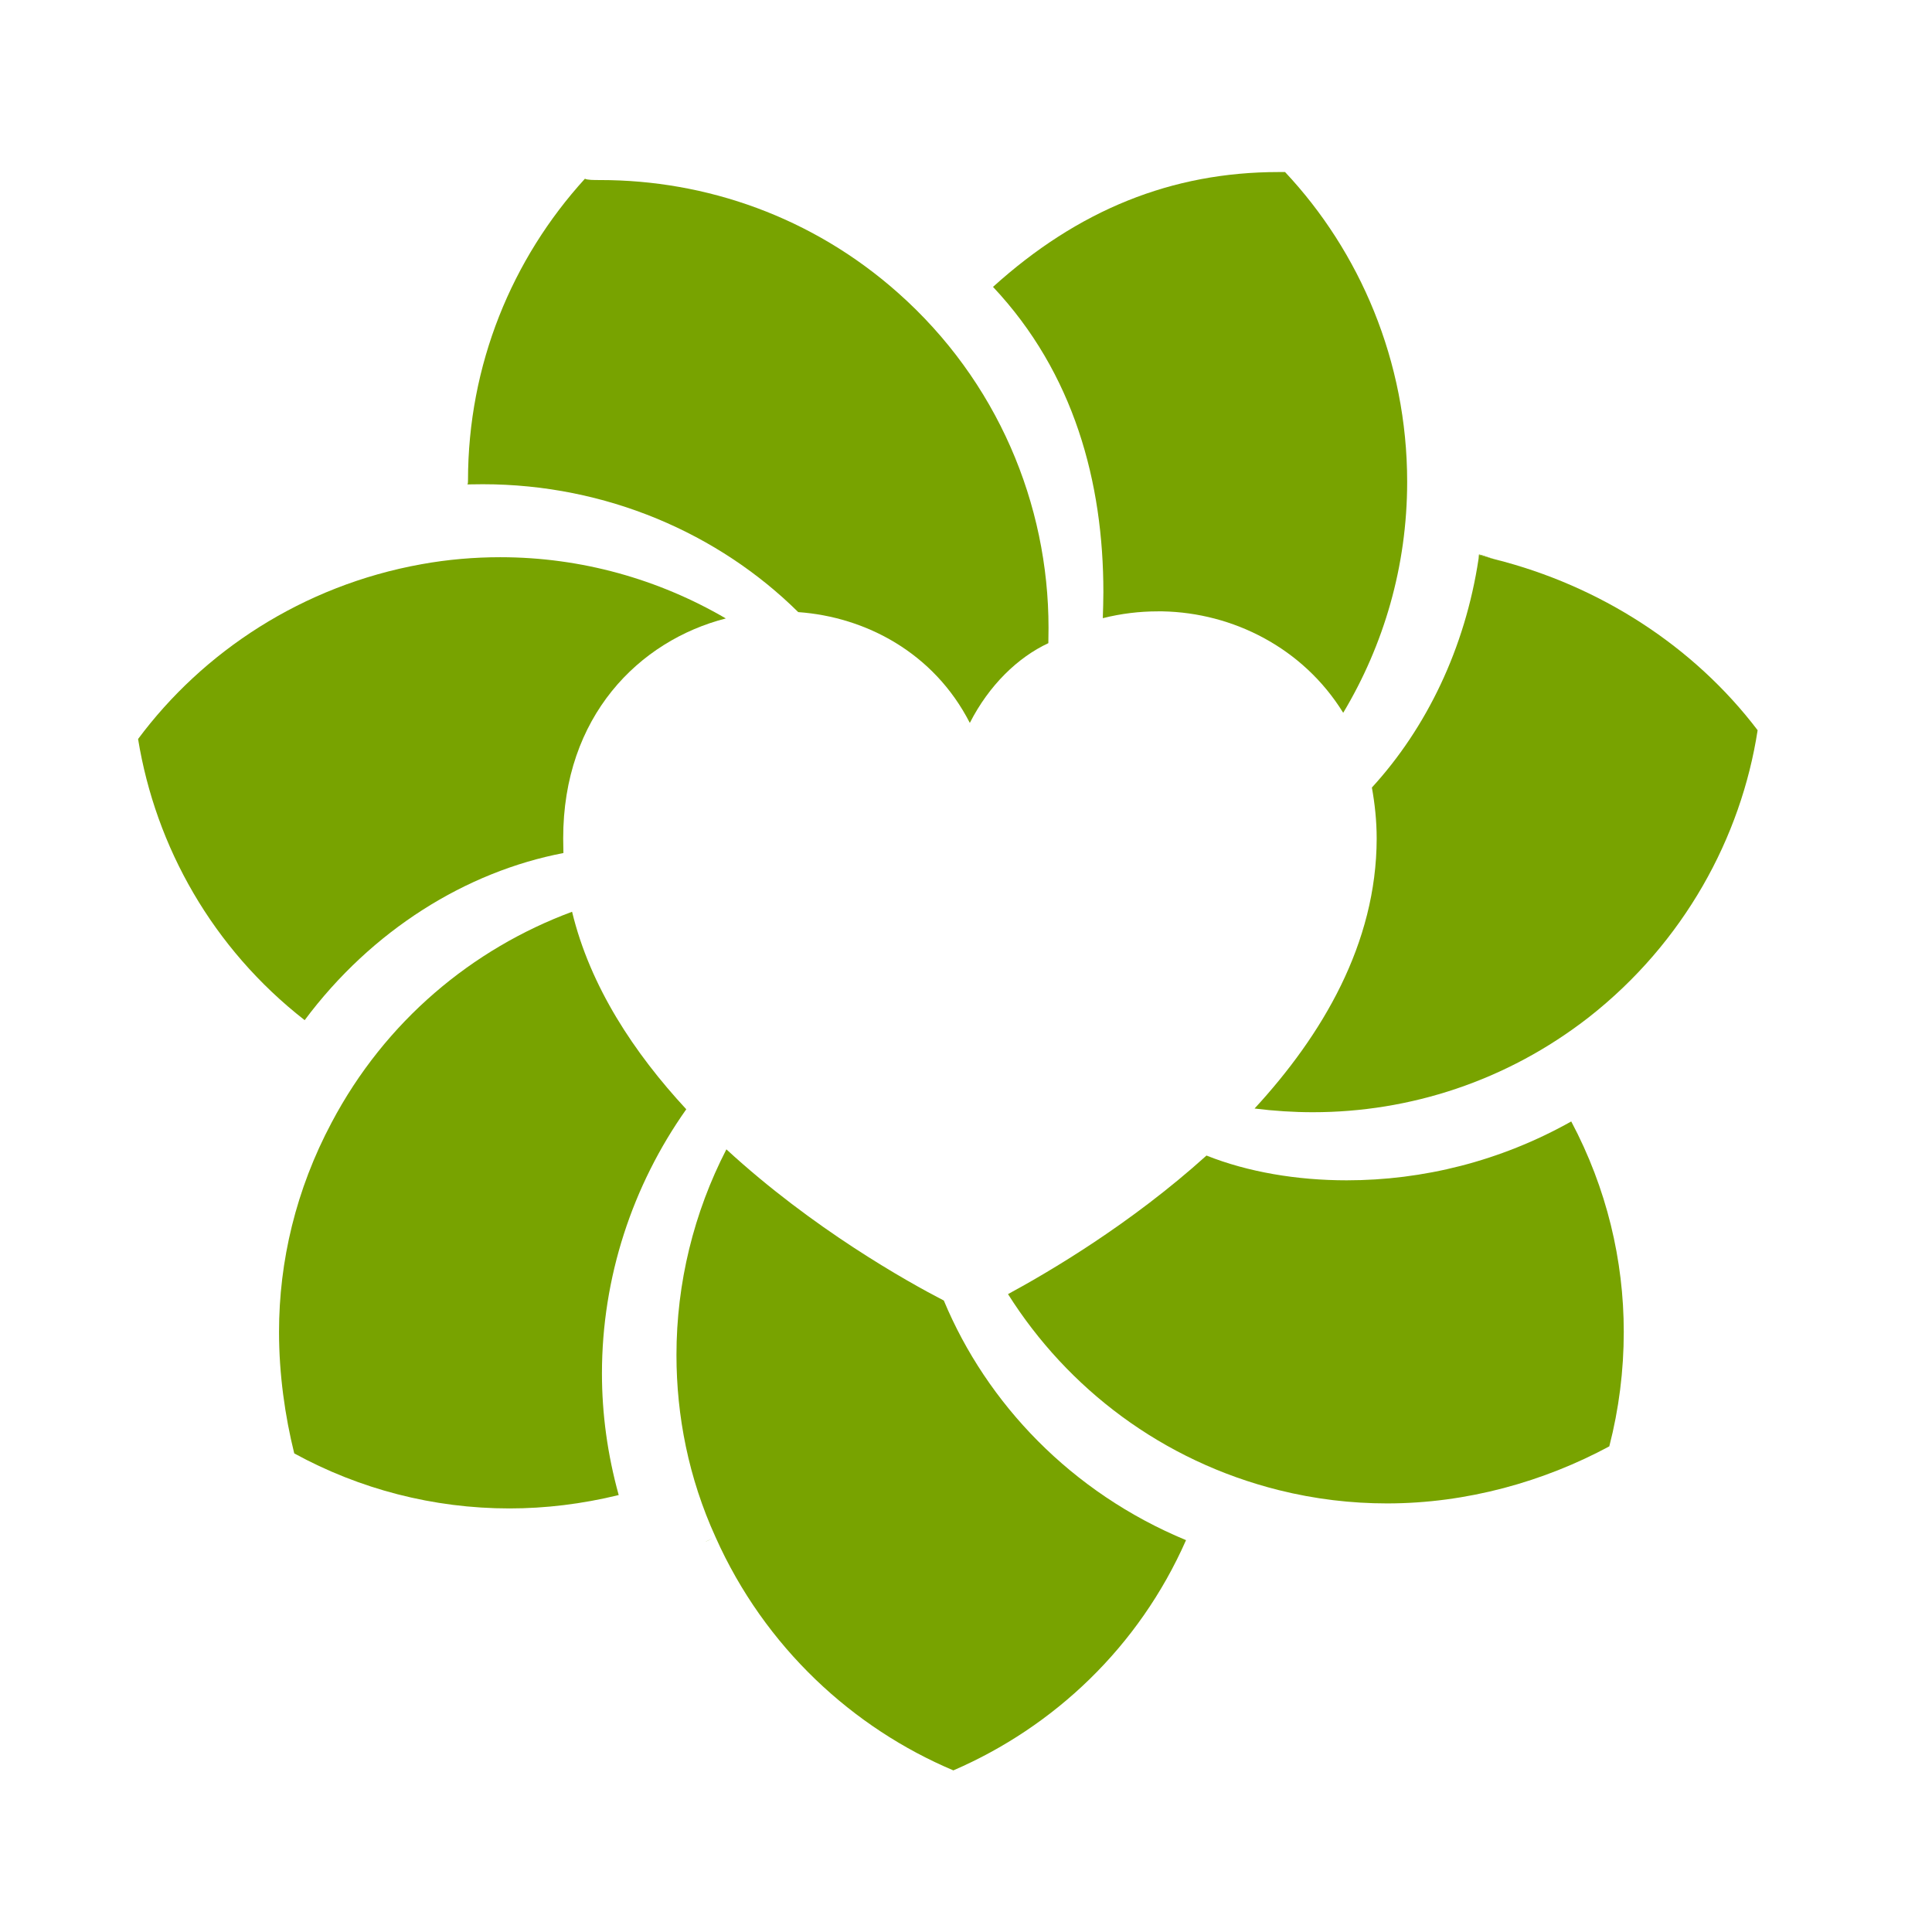
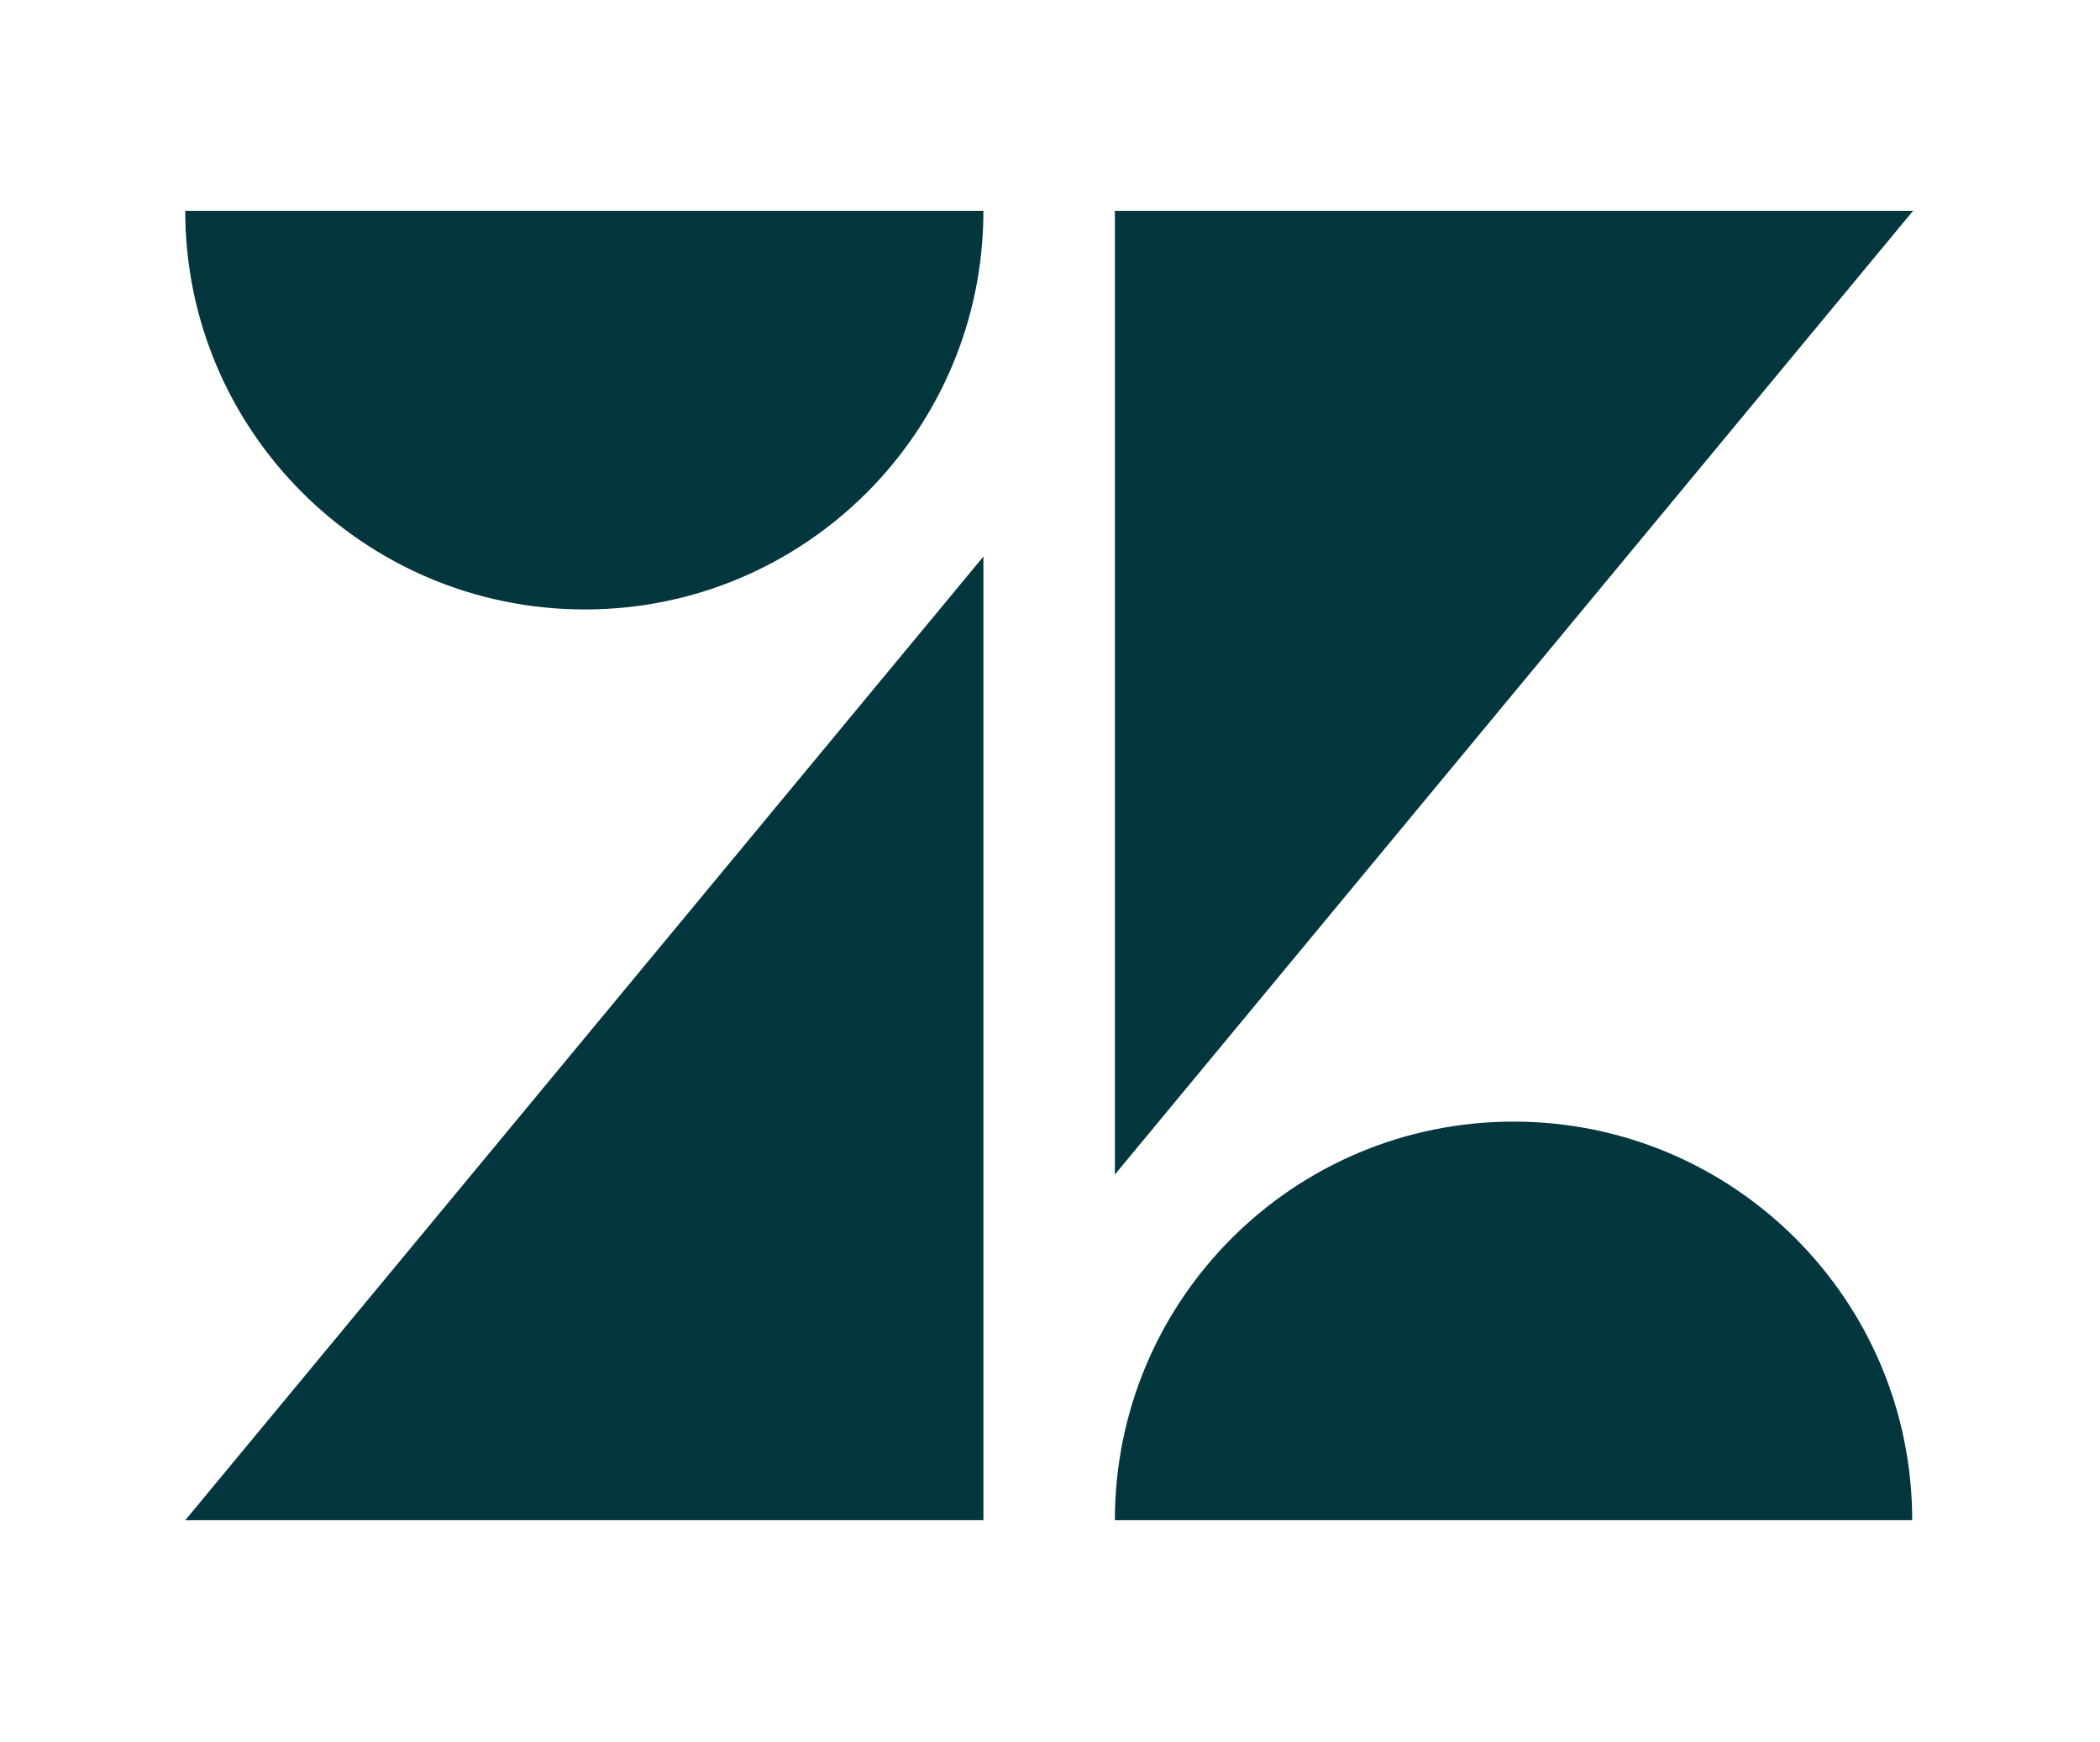
- <svg xmlns="http://www.w3.org/2000/svg" version="1.1" id="Layer_1" x="0px" y="0px" width="43.92px" height="43.92px" viewBox="0 0 43.92 43.92" enable-background="new 0 0 43.92 43.92" xml:space="preserve">
-   <g>
-     <g>
-       <g>
-         <path fill="#78A300" d="M35.719,25.494c-1.615,0.907-3.375,1.338-5.105,1.338c-1.127,0-2.244-0.187-3.187-0.563     c-1.724,1.556-3.577,2.644-4.512,3.15c1.353,2.145,3.503,3.794,6.16,4.457c0.822,0.205,1.646,0.301,2.457,0.301     c1.817,0,3.566-0.497,5.052-1.297c0.219-0.85,0.329-1.723,0.329-2.604C36.913,28.652,36.525,27.012,35.719,25.494z" />
-       </g>
-       <g>
-         <path fill="#78A300" d="M33.982,12.714c-0.122-0.032-0.236-0.084-0.36-0.111l-0.002,0.014     C33.746,12.639,33.858,12.688,33.982,12.714z" />
-         <path fill="#78A300" d="M33.613,12.698c-0.306,2.04-1.188,3.855-2.426,5.205c0.065,0.359,0.109,0.751,0.109,1.163     c-0.005,2.387-1.237,4.463-2.776,6.134c0.441,0.055,0.885,0.084,1.326,0.084c2.193,0,4.404-0.703,6.274-2.16     c2.16-1.695,3.461-4.086,3.836-6.524c-1.455-1.915-3.593-3.288-5.975-3.886c-0.124-0.027-0.236-0.075-0.362-0.098L33.613,12.698z     " />
-       </g>
-       <g>
-         <path fill="#78A300" d="M31.989,10.953c0-2.748-1.083-5.239-2.776-7.042c-0.051,0-0.1,0-0.147,0     c-2.431,0-4.561,0.864-6.492,2.611c1.845,1.962,2.509,4.45,2.509,6.938c0,0.201-0.007,0.399-0.013,0.593     c0.416-0.105,0.837-0.155,1.25-0.155c0.03,0,0.065,0,0.11,0c1.588,0.031,3.188,0.821,4.105,2.306     C31.455,14.667,31.989,12.875,31.989,10.953z" />
-       </g>
-       <g>
-         <path fill="#78A300" d="M13.647,4.093c-0.152,0-0.296,0-0.35-0.03c-1.661,1.824-2.658,4.234-2.658,6.859     c0,0.037,0,0.07-0.014,0.09c0.115,0,0.231-0.004,0.35-0.004c2.798,0,5.357,1.113,7.171,2.907     c1.523,0.108,3.081,0.916,3.901,2.519c0.439-0.861,1.094-1.491,1.785-1.813c0-0.114,0.004-0.233,0.004-0.351     c0-2.811-1.163-5.613-3.426-7.617C18.467,4.929,16.052,4.093,13.647,4.093z" />
-       </g>
-       <g>
-         <polygon fill="#78A300" points="16.816,14.111 16.814,14.111 16.814,14.113    " />
-         <path fill="#78A300" d="M16.5,14.059c-1.529-0.892-3.285-1.392-5.128-1.392c-0.591,0-1.193,0.051-1.789,0.159     c-2.708,0.486-4.973,1.994-6.444,3.974c0.399,2.452,1.695,4.76,3.787,6.391c1.528-2.049,3.669-3.374,5.882-3.799     c0-0.103-0.005-0.22-0.005-0.33C12.8,16.287,14.525,14.566,16.5,14.059z" />
-       </g>
-       <g>
-         <path fill="#78A300" d="M7.539,25.518c-0.811,1.523-1.196,3.151-1.196,4.761c0,0.963,0.136,1.914,0.346,2.761     c1.483,0.812,3.159,1.251,4.892,1.251c0.818,0,1.648-0.1,2.484-0.304c-0.256-0.925-0.381-1.849-0.381-2.765     c0-2.181,0.692-4.272,1.917-6.005c-1.181-1.275-2.184-2.784-2.596-4.49C10.735,21.569,8.757,23.214,7.539,25.518z" />
-       </g>
-       <g>
-         <polygon fill="#78A300" points="16.158,34.992 16.155,34.992 16.045,35.043 16.05,35.043    " />
-         <path fill="#78A300" d="M21.673,40.246c2.286-0.988,4.217-2.804,5.289-5.234c-2.606-1.08-4.532-3.107-5.506-5.447     c-0.833-0.43-2.984-1.634-4.943-3.437c-0.741,1.438-1.135,3.04-1.135,4.674c0,1.385,0.275,2.794,0.888,4.14     C17.388,37.458,19.403,39.289,21.673,40.246z" />
-         <polygon fill="#78A300" points="16.265,34.941 16.155,34.992 16.158,34.992    " />
-       </g>
-     </g>
-   </g>
+ <svg xmlns="http://www.w3.org/2000/svg" version="1.1" id="Layer_1" x="0px" y="0px" viewBox="0 0 246 204" style="enable-background:new 0 0 246 204;" xml:space="preserve">
+   <style type="text/css">
+ 	.st0{fill:#03363D;}
+ </style>
+   <polygon class="st0" points="115.2,65.2 115.2,178.1 21.7,178.1 " />
+   <path class="st0" d="M115.2,24.7c0,25.8-20.9,46.7-46.7,46.7S21.7,50.5,21.7,24.7H115.2z" />
+   <path class="st0" d="M130.6,178.1c0-25.8,20.9-46.7,46.7-46.7c25.8,0,46.7,20.9,46.7,46.7H130.6z" />
+   <polygon class="st0" points="130.6,137.6 130.6,24.7 224.1,24.7 " />
</svg>
